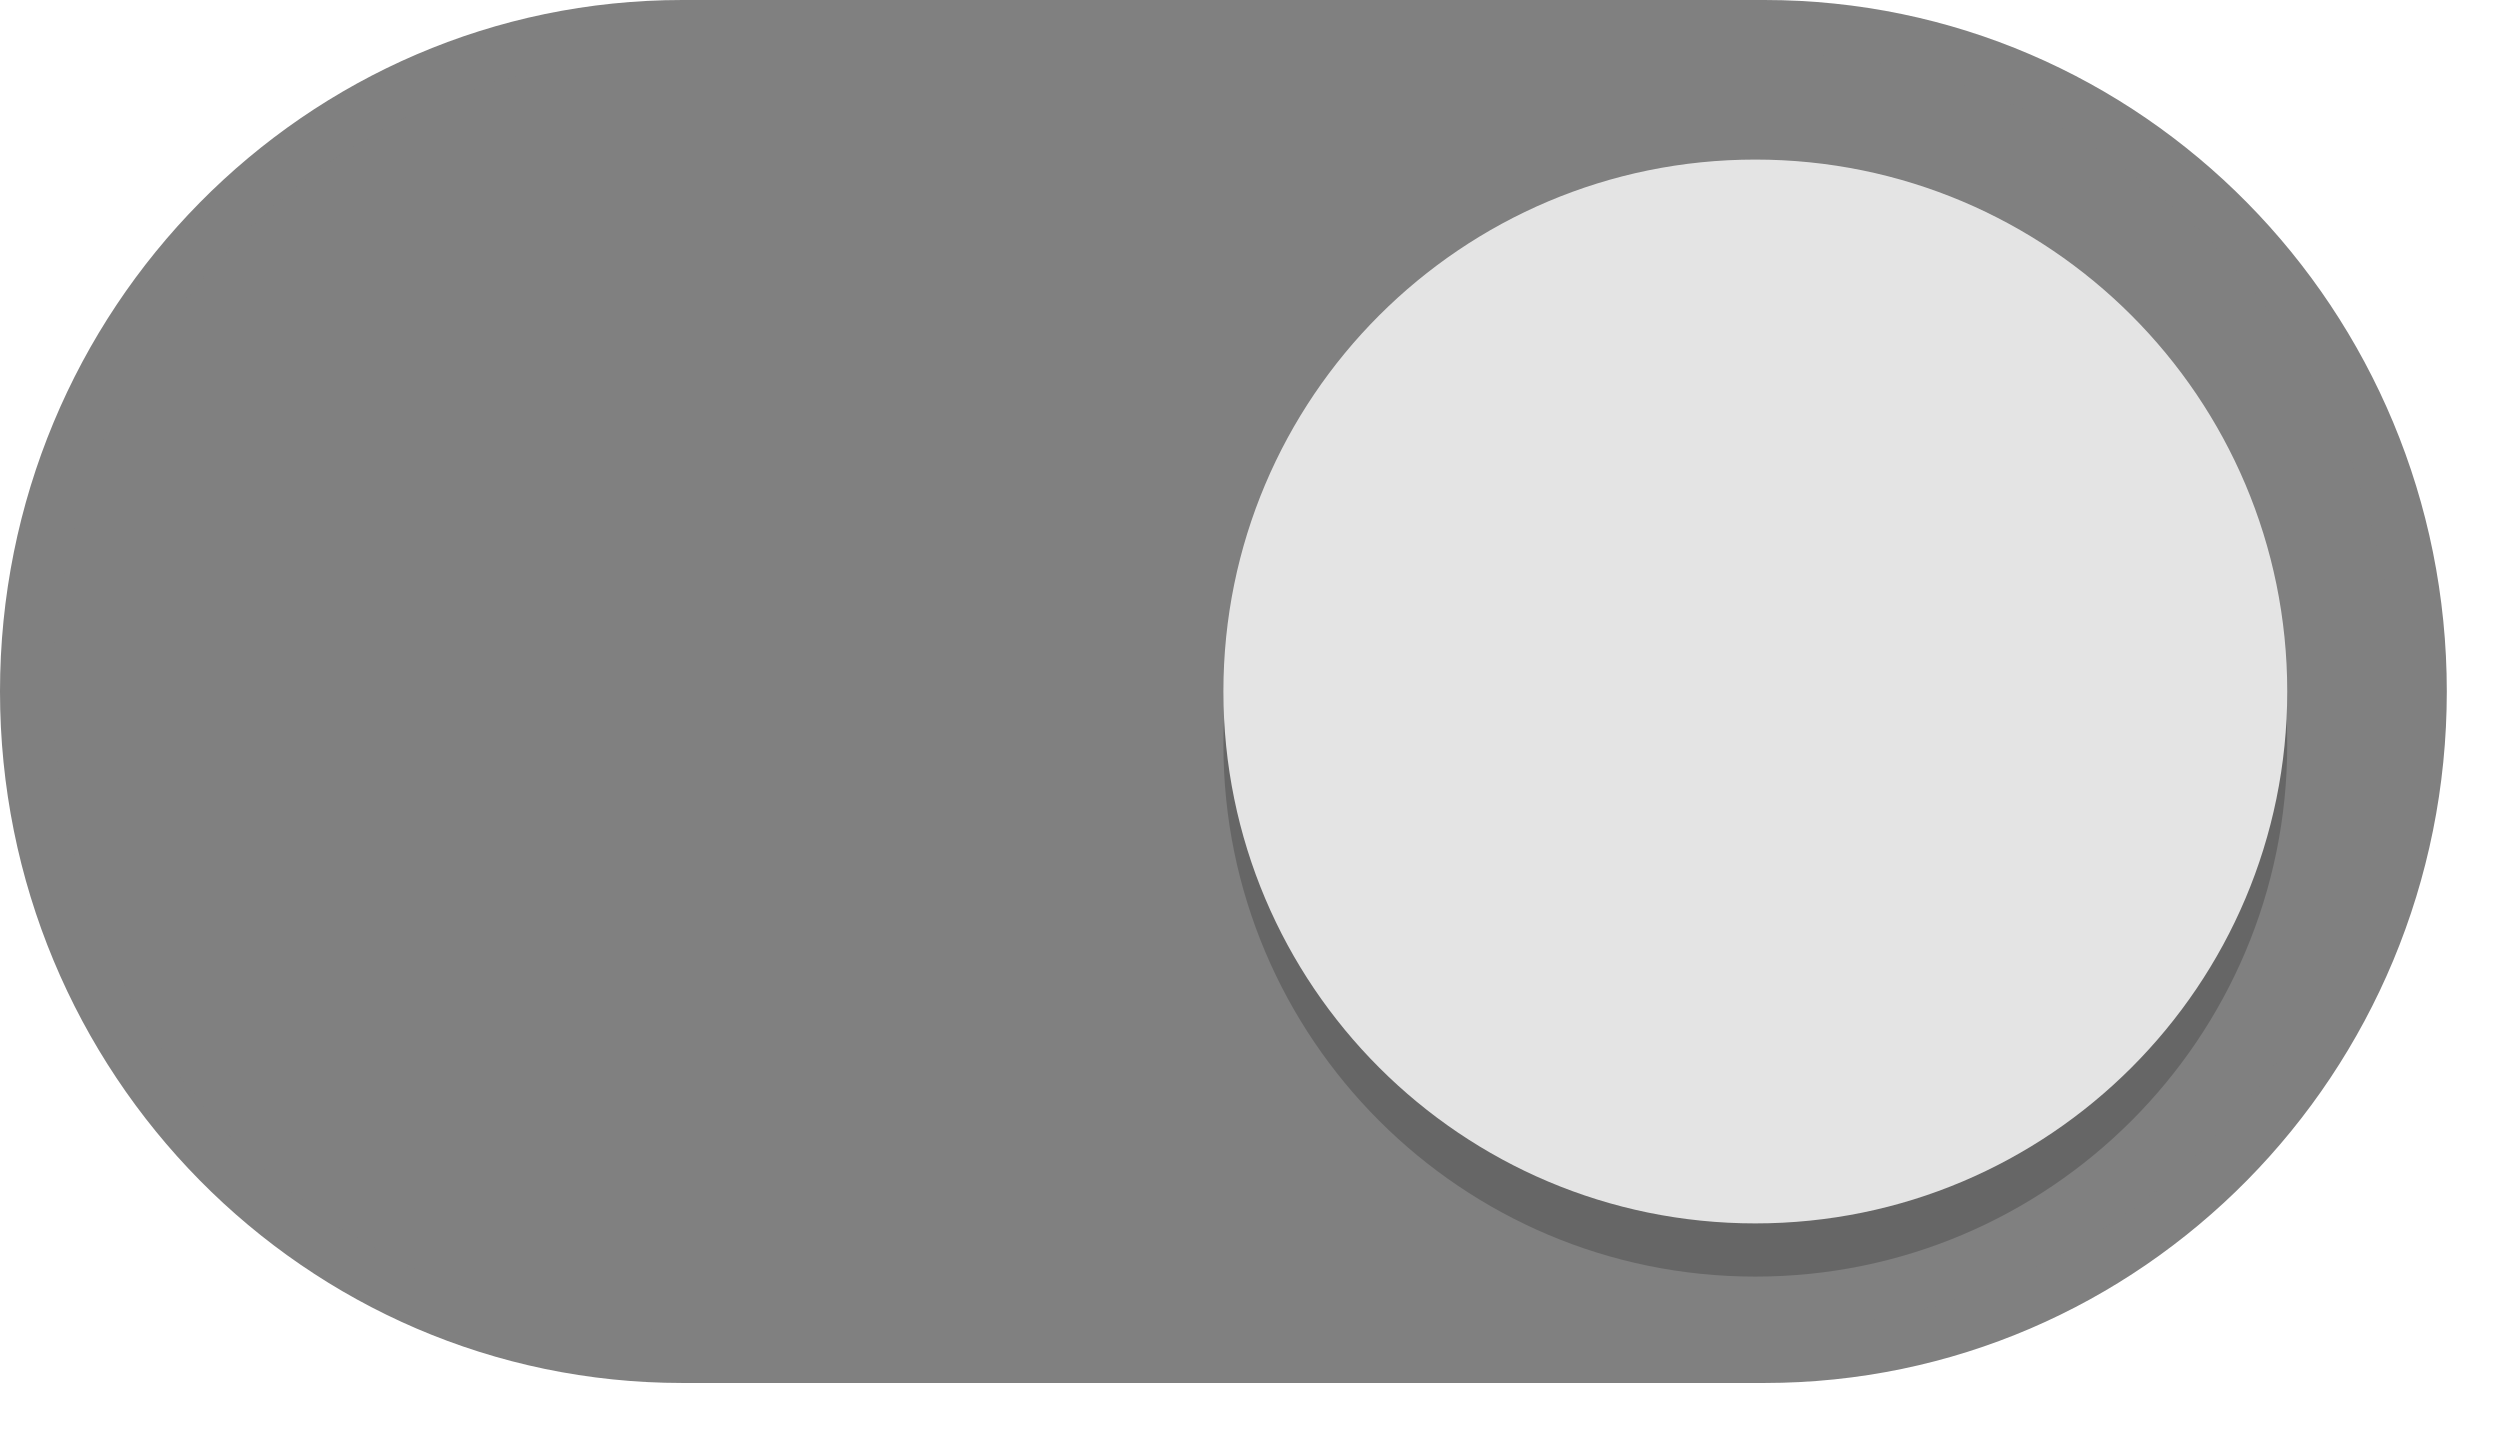
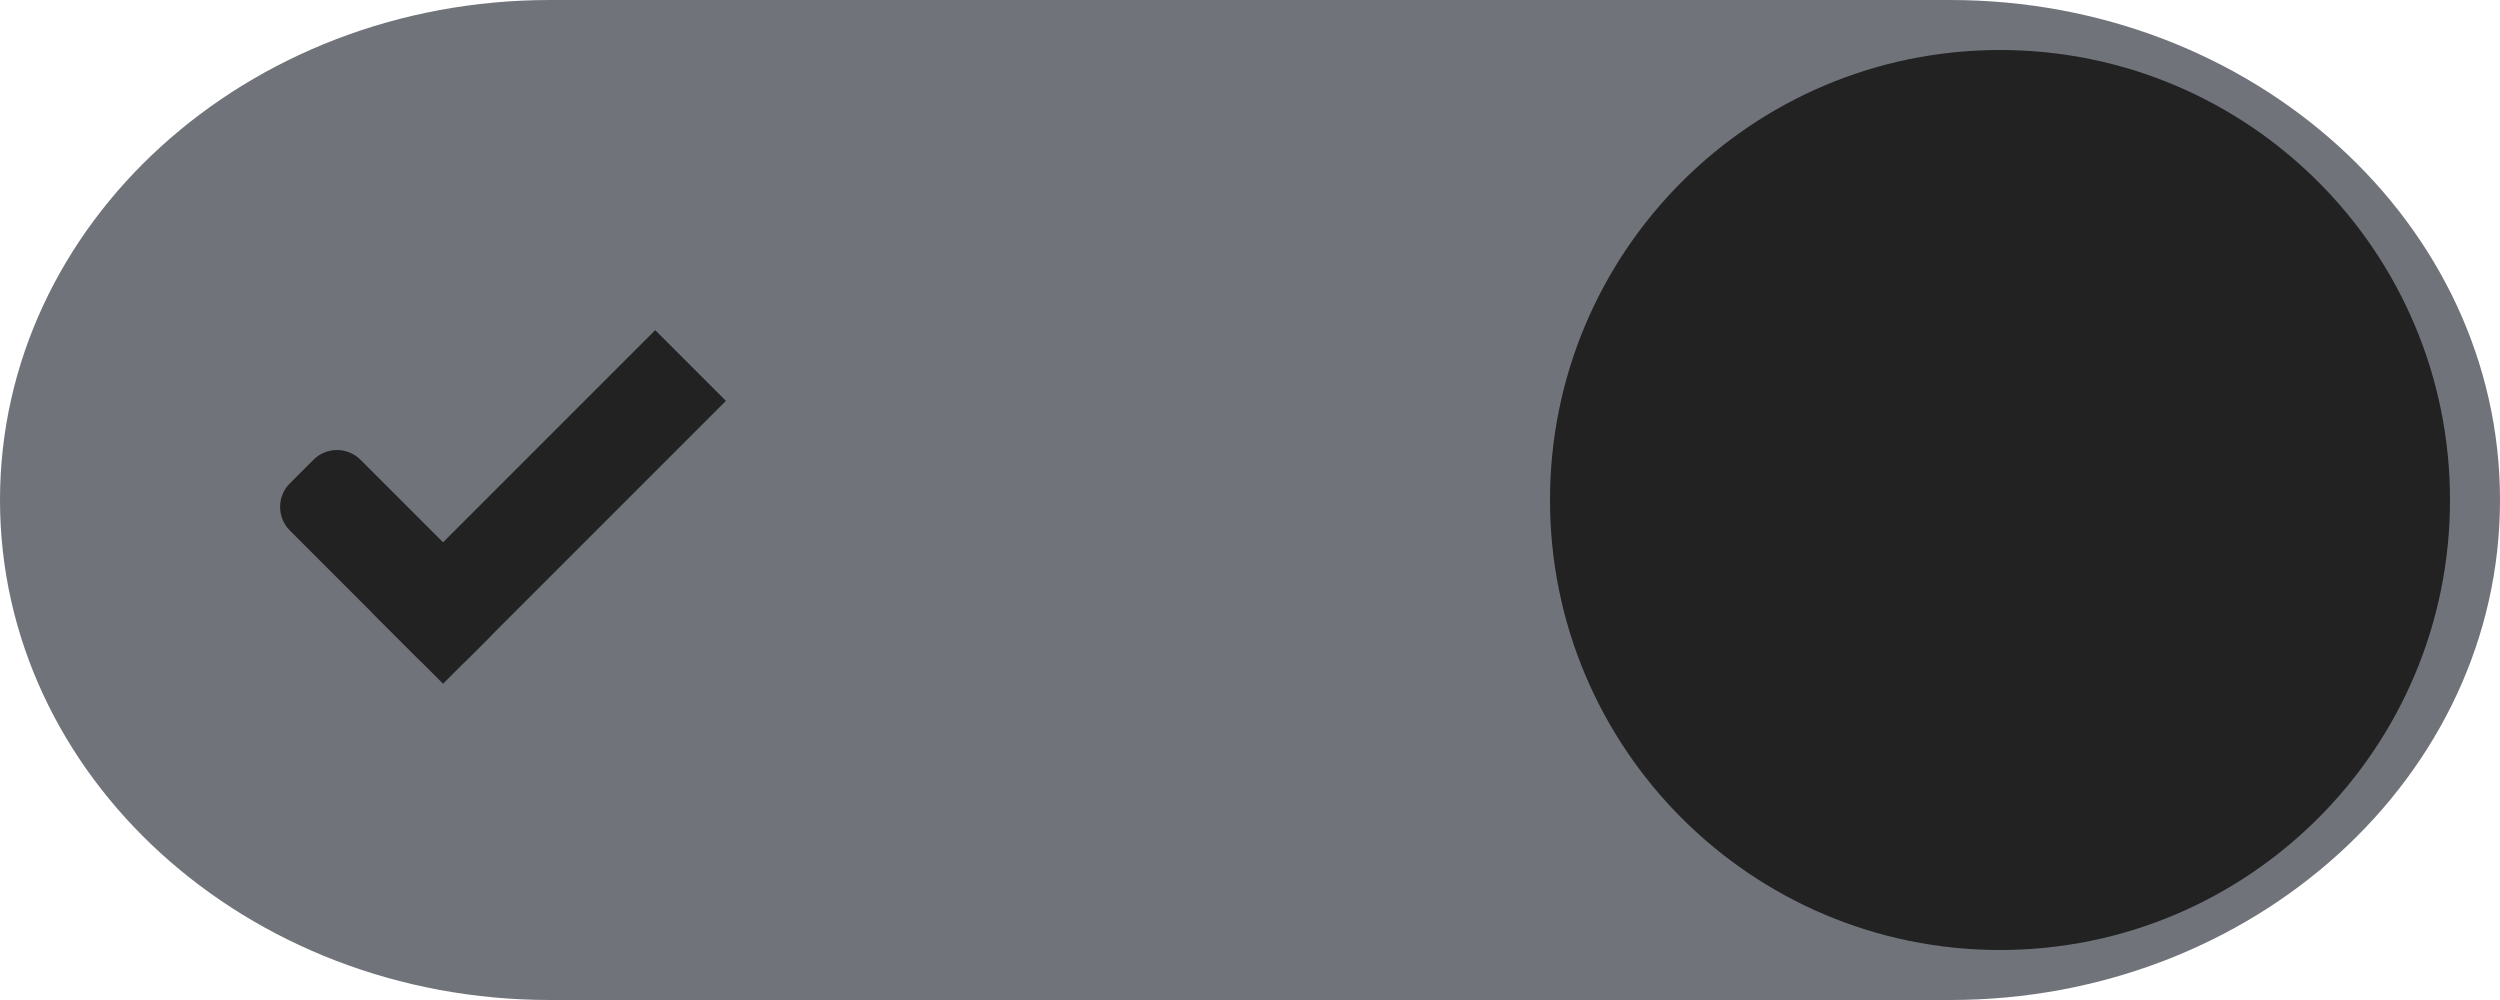
- <svg xmlns="http://www.w3.org/2000/svg" width="47" height="27" version="1.1" id="svg10">
-   <defs id="defs14" />
-   <g transform="translate(0,-291.18)" id="g8">
-     <rect width="45" height="25" y="291.68" fill="#ff0001" rx="12.328" ry="12.512" style="fill:#808080;fill-opacity:1;stroke:#808080;stroke-width:1;stroke-dasharray:none;stroke-opacity:1;marker:none;opacity:1" id="rect2" x="0.5" />
-     <rect width="20" height="20" x="23" y="295.18" fill="#f8f7f7" rx="10" ry="10" style="fill:#000000;fill-opacity:0.2;stroke:none;stroke-width:1;marker:none" id="rect4" />
-     <rect width="20" height="20" x="23" y="294.18" fill="#f8f7f7" rx="10" ry="10" style="fill:#e4e4e4;fill-opacity:1;stroke:none;stroke-width:1;marker:none" id="rect6" />
+ <svg xmlns="http://www.w3.org/2000/svg" width="50" height="20" id="svg7539" version="1.1">
+   <defs id="defs7541">
+     <linearGradient id="linearGradient4695-1-4-3-5-0-6">
+       <stop id="stop4697-9-9-7-0-1-5" style="stop-color:#000000;stop-opacity:1;" offset="0" />
+       <stop id="stop4699-5-8-9-0-4-0" style="stop-color:#000000;stop-opacity:0" offset="1" />
+     </linearGradient>
+     <linearGradient id="linearGradient3768-6">
+       <stop style="stop-color:#0f0f0f;stop-opacity:1;" offset="0" id="stop3770-0" />
+       <stop id="stop3778-6" offset="0.078" style="stop-color:#171717;stop-opacity:1;" />
+       <stop style="stop-color:#171717;stop-opacity:1;" offset="0.974" id="stop3774-2" />
+       <stop style="stop-color:#1b1b1b;stop-opacity:1;" offset="1" id="stop3776-2" />
+     </linearGradient>
+     <linearGradient id="linearGradient3969-0-4">
+       <stop style="stop-color:#353537;stop-opacity:1;" offset="0" id="stop3971-2-6" />
+       <stop style="stop-color:#4d4f52;stop-opacity:1;" offset="1" id="stop3973-0-1" />
+     </linearGradient>
+     <linearGradient id="linearGradient3938">
+       <stop id="stop3940" offset="0" style="stop-color:#ffffff;stop-opacity:0;" />
+       <stop id="stop3942" offset="1" style="stop-color:#ffffff;stop-opacity:0.549;" />
+     </linearGradient>
+     <linearGradient id="linearGradient6523">
+       <stop id="stop6525" offset="0" style="stop-color:#1a1a1a;stop-opacity:1;" />
+       <stop id="stop6527" offset="1" style="stop-color:#1a1a1a;stop-opacity:0;" />
+     </linearGradient>
+     <linearGradient id="linearGradient3938-6">
+       <stop id="stop3940-4" offset="0" style="stop-color:#bebebe;stop-opacity:1;" />
+       <stop id="stop3942-8" offset="1" style="stop-color:#ffffff;stop-opacity:1;" />
+     </linearGradient>
+   </defs>
+   <g id="layer1" transform="translate(-120,88)">
+     <g transform="translate(-886,-448)" style="display:inline;opacity:1" id="switch-active-dark">
+       <g id="layer1-9-0-51" transform="translate(885,450)" style="display:inline;opacity:1">
+         <g style="display:inline" transform="translate(120,-117)" id="switch-active-8-8">
+           <g id="g3900-1-87-0" transform="translate(0,-1004.362)">
+             <rect style="display:inline;opacity:0;fill:#434343;fill-opacity:1;stroke:none;stroke-width:1;stroke-linecap:butt;stroke-linejoin:miter;stroke-miterlimit:4;stroke-dasharray:none;stroke-dashoffset:0;stroke-opacity:1" id="rect5465-3-3-3" width="52" height="24" x="0" y="1029.362" />
+             <rect style="fill:#70737a;fill-opacity:1;fill-rule:nonzero;stroke:none" id="rect2987-0-8-7" width="50" height="20" x="1" y="1031.362" ry="11" rx="11" />
+             <circle style="fill:#222222;fill-opacity:1;fill-rule:nonzero;stroke:none" id="path3759-0-75" cx="41" cy="1041.362" r="9" />
+           </g>
+         </g>
+       </g>
+       <g transform="translate(-1.000316,0)" id="g4816-8">
+         <rect transform="matrix(0.7071068,0.7071068,-0.7071068,0.7071068,0,0)" ry="0.667" rx="0.667" y="-456.095" x="977.55" height="2" width="5" id="rect3977-39-2-13" style="display:inline;opacity:1;fill:#222222;fill-opacity:1;stroke:none" />
+         <rect transform="matrix(0.7071068,0.7071068,-0.7071068,0.7071068,0,0)" ry="0" y="-462.095" x="980.55" height="8" width="2" id="rect3979-7-0-65" style="display:inline;opacity:1;fill:#222222;fill-opacity:1;stroke:none" />
+       </g>
+     </g>
  </g>
</svg>
